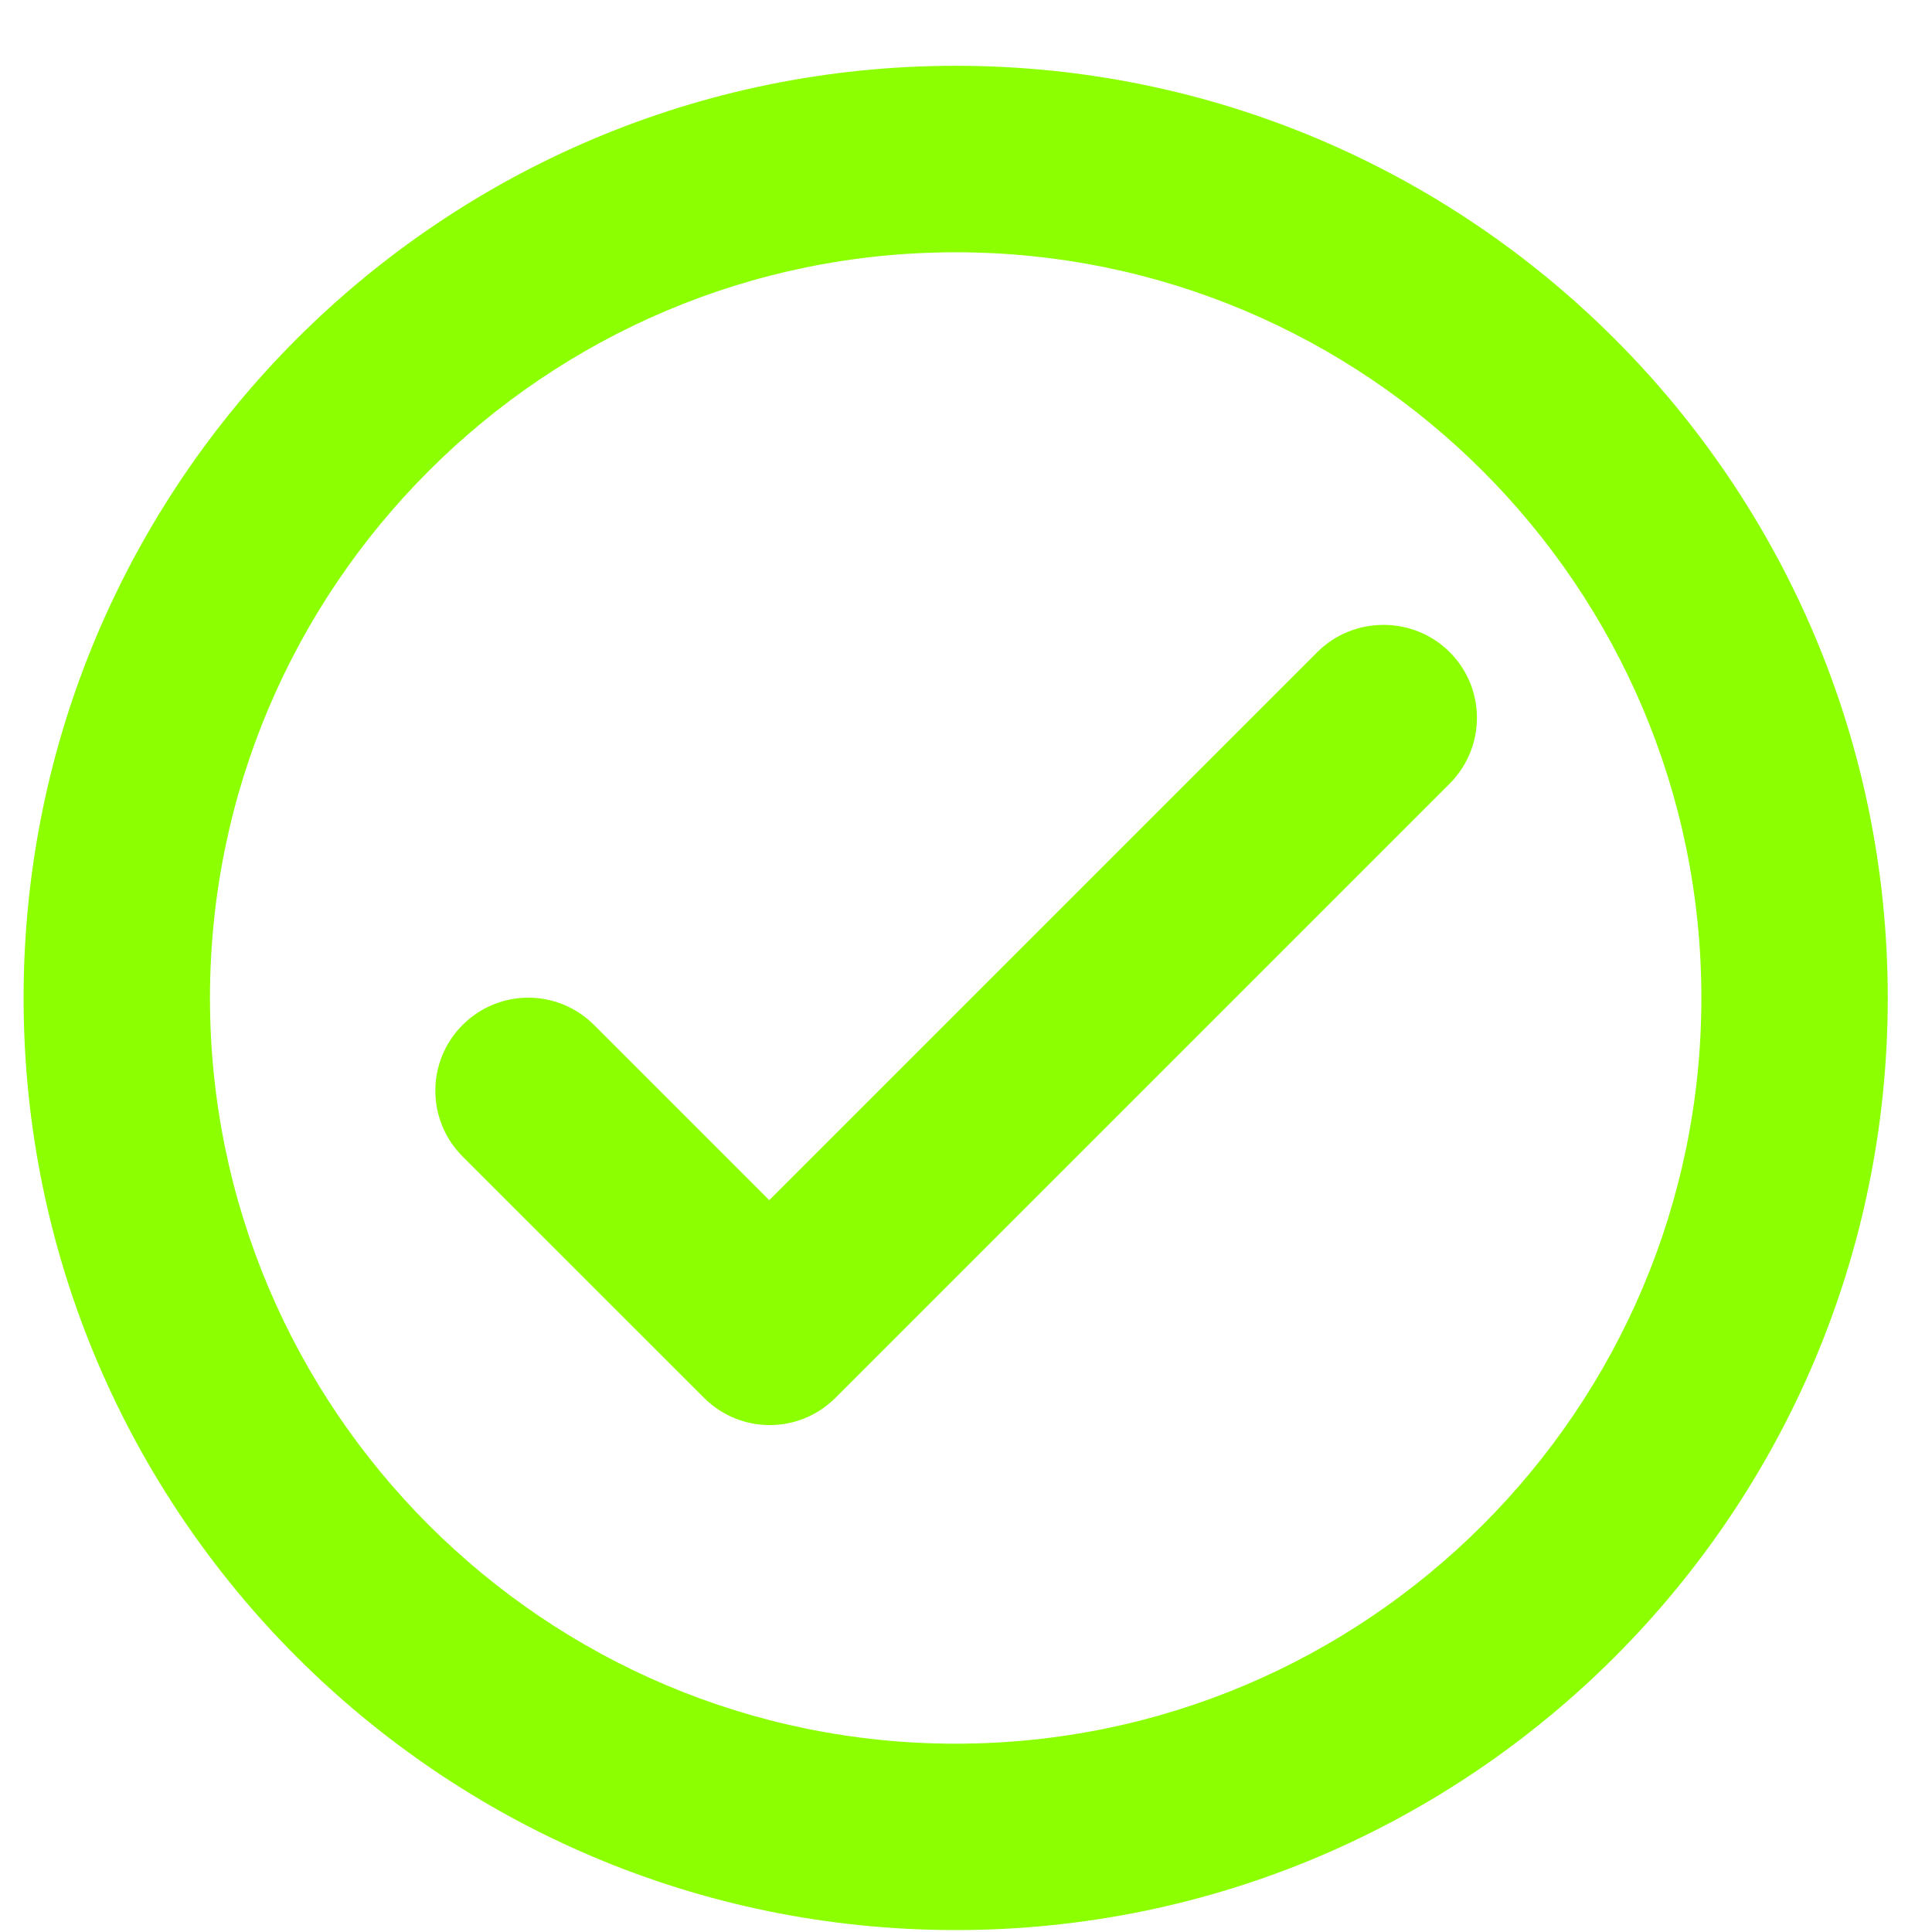
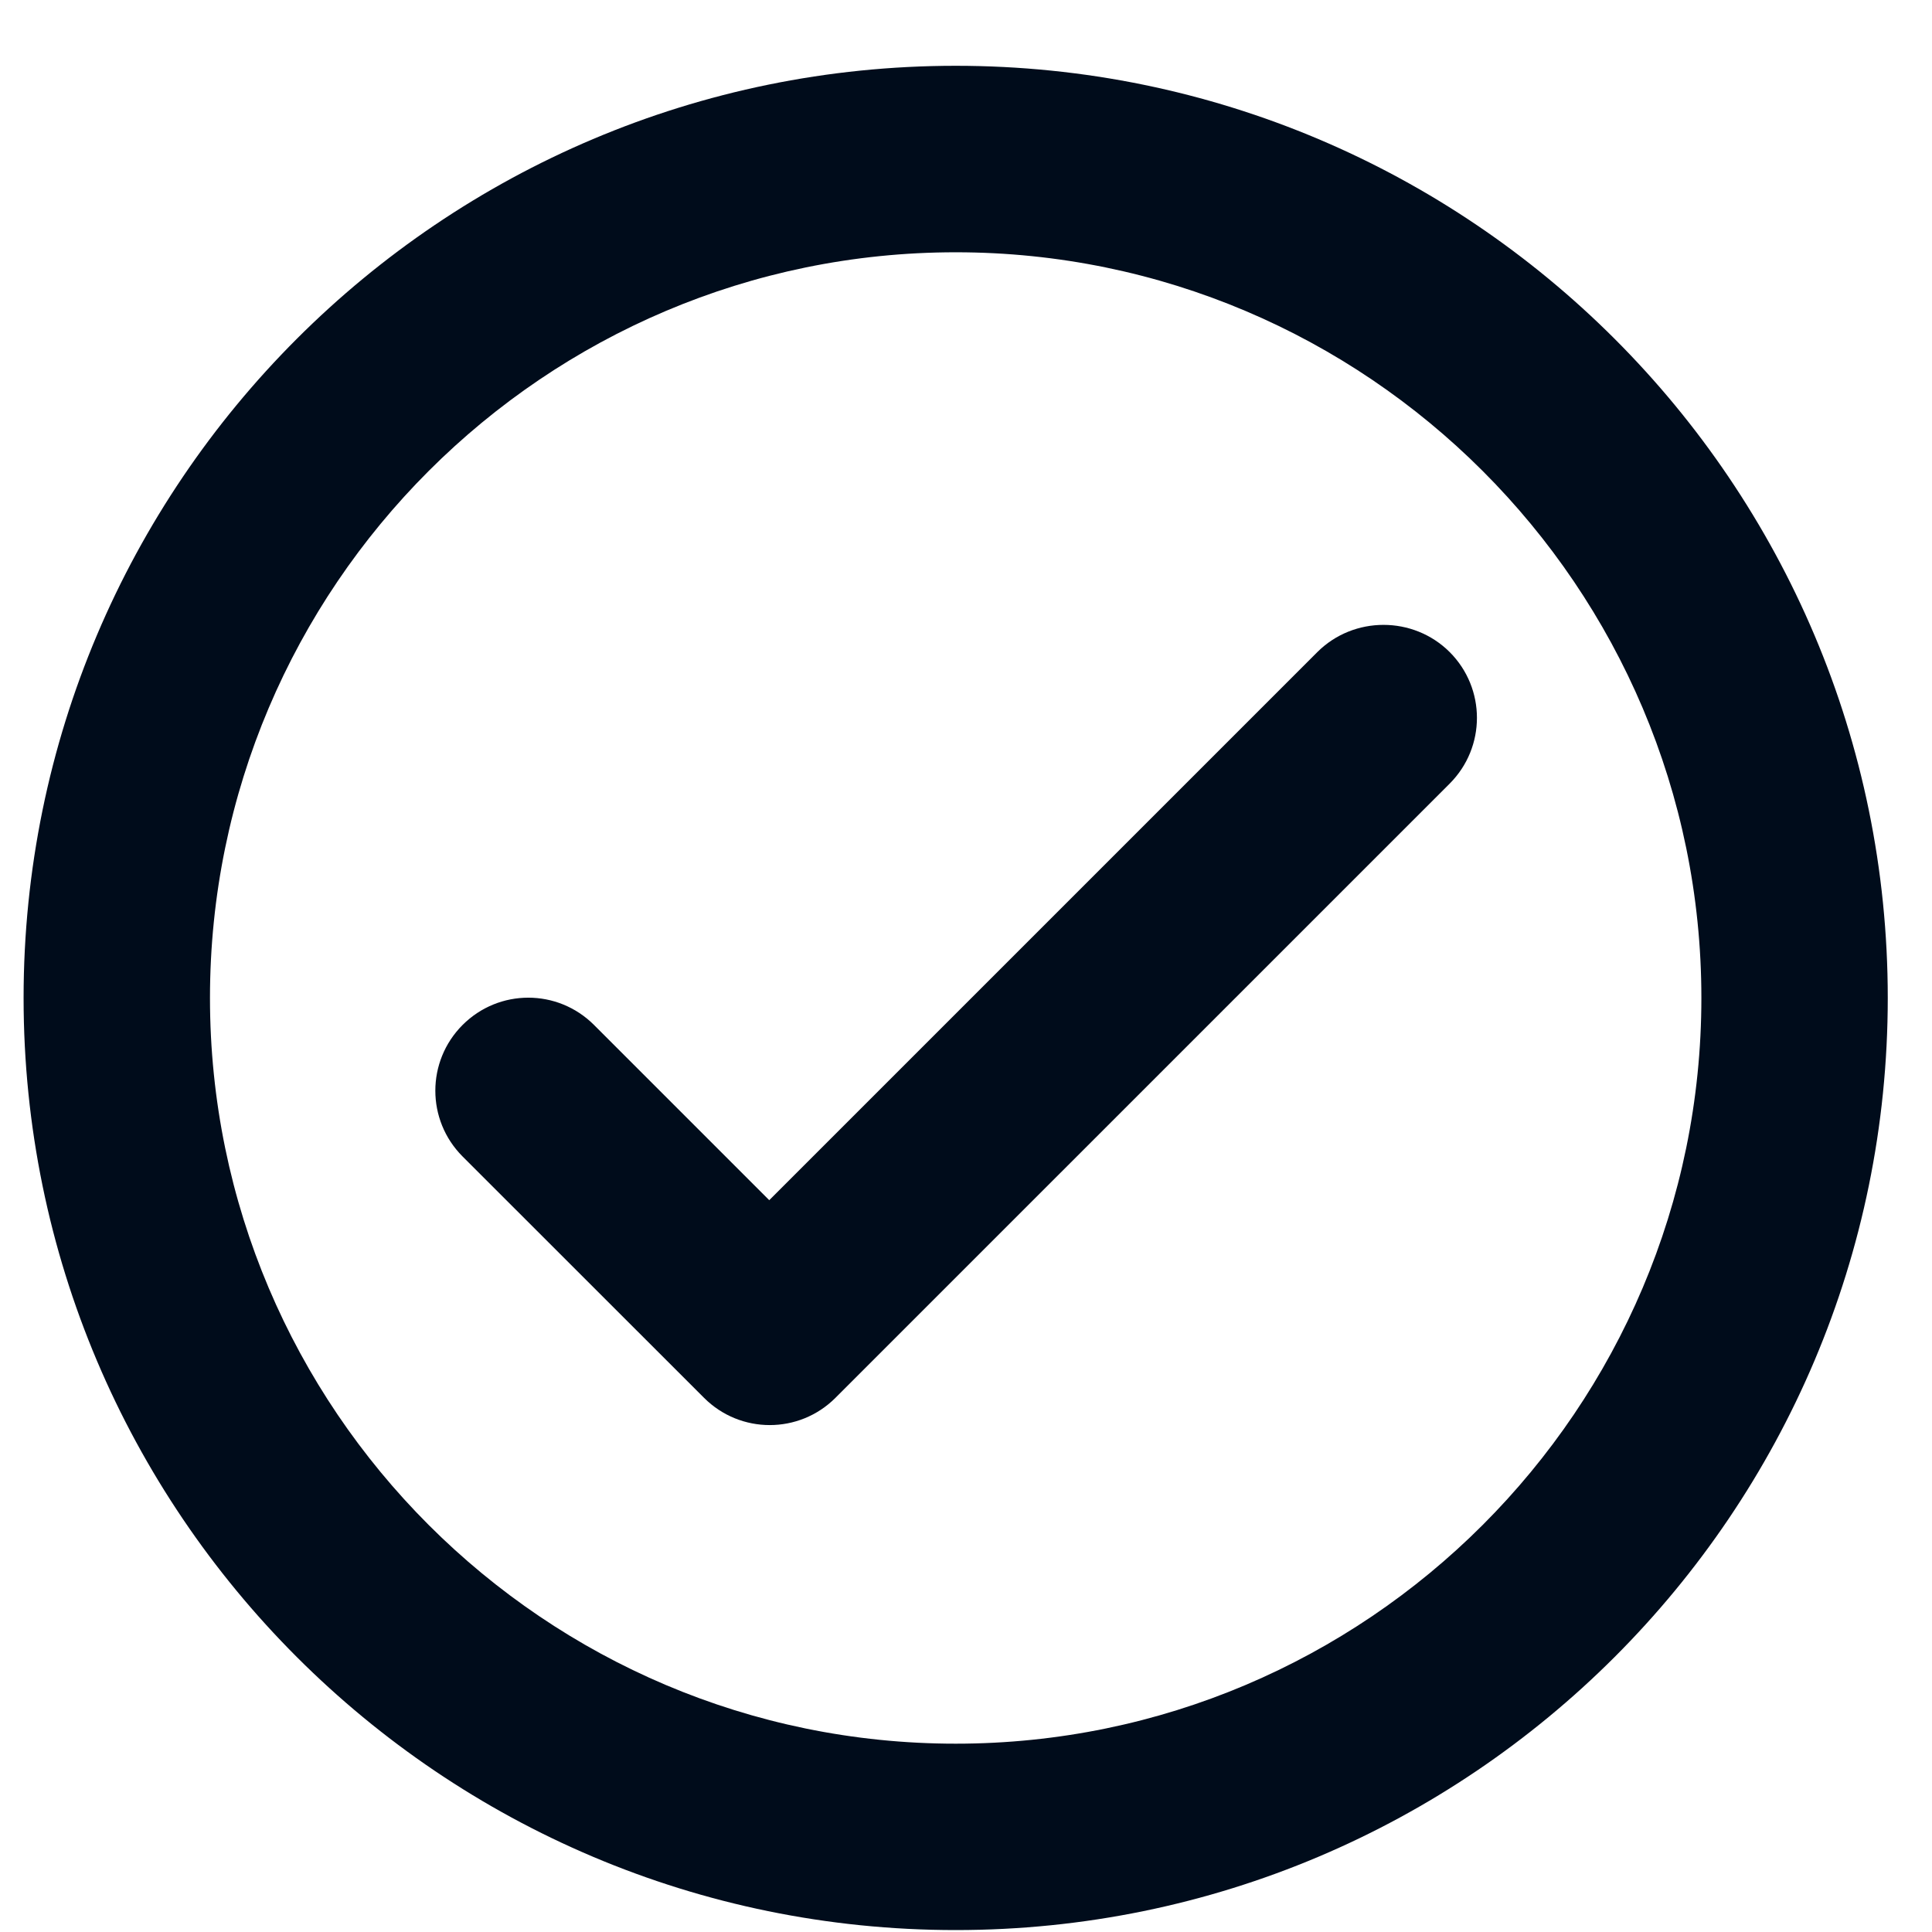
<svg xmlns="http://www.w3.org/2000/svg" width="19" height="19" viewBox="0 0 19 19" fill="none">
-   <path d="M9.399 0.647C4.339 0.647 0.232 4.754 0.232 9.814C0.232 14.874 4.339 18.981 9.399 18.981C14.459 18.981 18.565 14.874 18.565 9.814C18.565 4.754 14.459 0.647 9.399 0.647ZM9.399 17.148C5.356 17.148 2.065 13.857 2.065 9.814C2.065 5.772 5.356 2.481 9.399 2.481C13.441 2.481 16.732 5.772 16.732 9.814C16.732 13.857 13.441 17.148 9.399 17.148ZM12.955 6.413L7.565 11.803L5.842 10.08C5.484 9.722 4.907 9.722 4.549 10.08C4.192 10.438 4.192 11.015 4.549 11.373L6.924 13.747C7.281 14.104 7.859 14.104 8.216 13.747L14.257 7.706C14.614 7.348 14.614 6.771 14.257 6.413C13.899 6.056 13.313 6.056 12.955 6.413Z" fill="#8CFF00" />
+   <path d="M9.399 0.647C4.339 0.647 0.232 4.754 0.232 9.814C0.232 14.874 4.339 18.981 9.399 18.981C14.459 18.981 18.565 14.874 18.565 9.814C18.565 4.754 14.459 0.647 9.399 0.647ZM9.399 17.148C5.356 17.148 2.065 13.857 2.065 9.814C2.065 5.772 5.356 2.481 9.399 2.481C13.441 2.481 16.732 5.772 16.732 9.814C16.732 13.857 13.441 17.148 9.399 17.148ZM12.955 6.413L7.565 11.803L5.842 10.08C5.484 9.722 4.907 9.722 4.549 10.08C4.192 10.438 4.192 11.015 4.549 11.373L6.924 13.747C7.281 14.104 7.859 14.104 8.216 13.747L14.257 7.706C14.614 7.348 14.614 6.771 14.257 6.413C13.899 6.056 13.313 6.056 12.955 6.413Z" fill="#000C1B" />
</svg>
